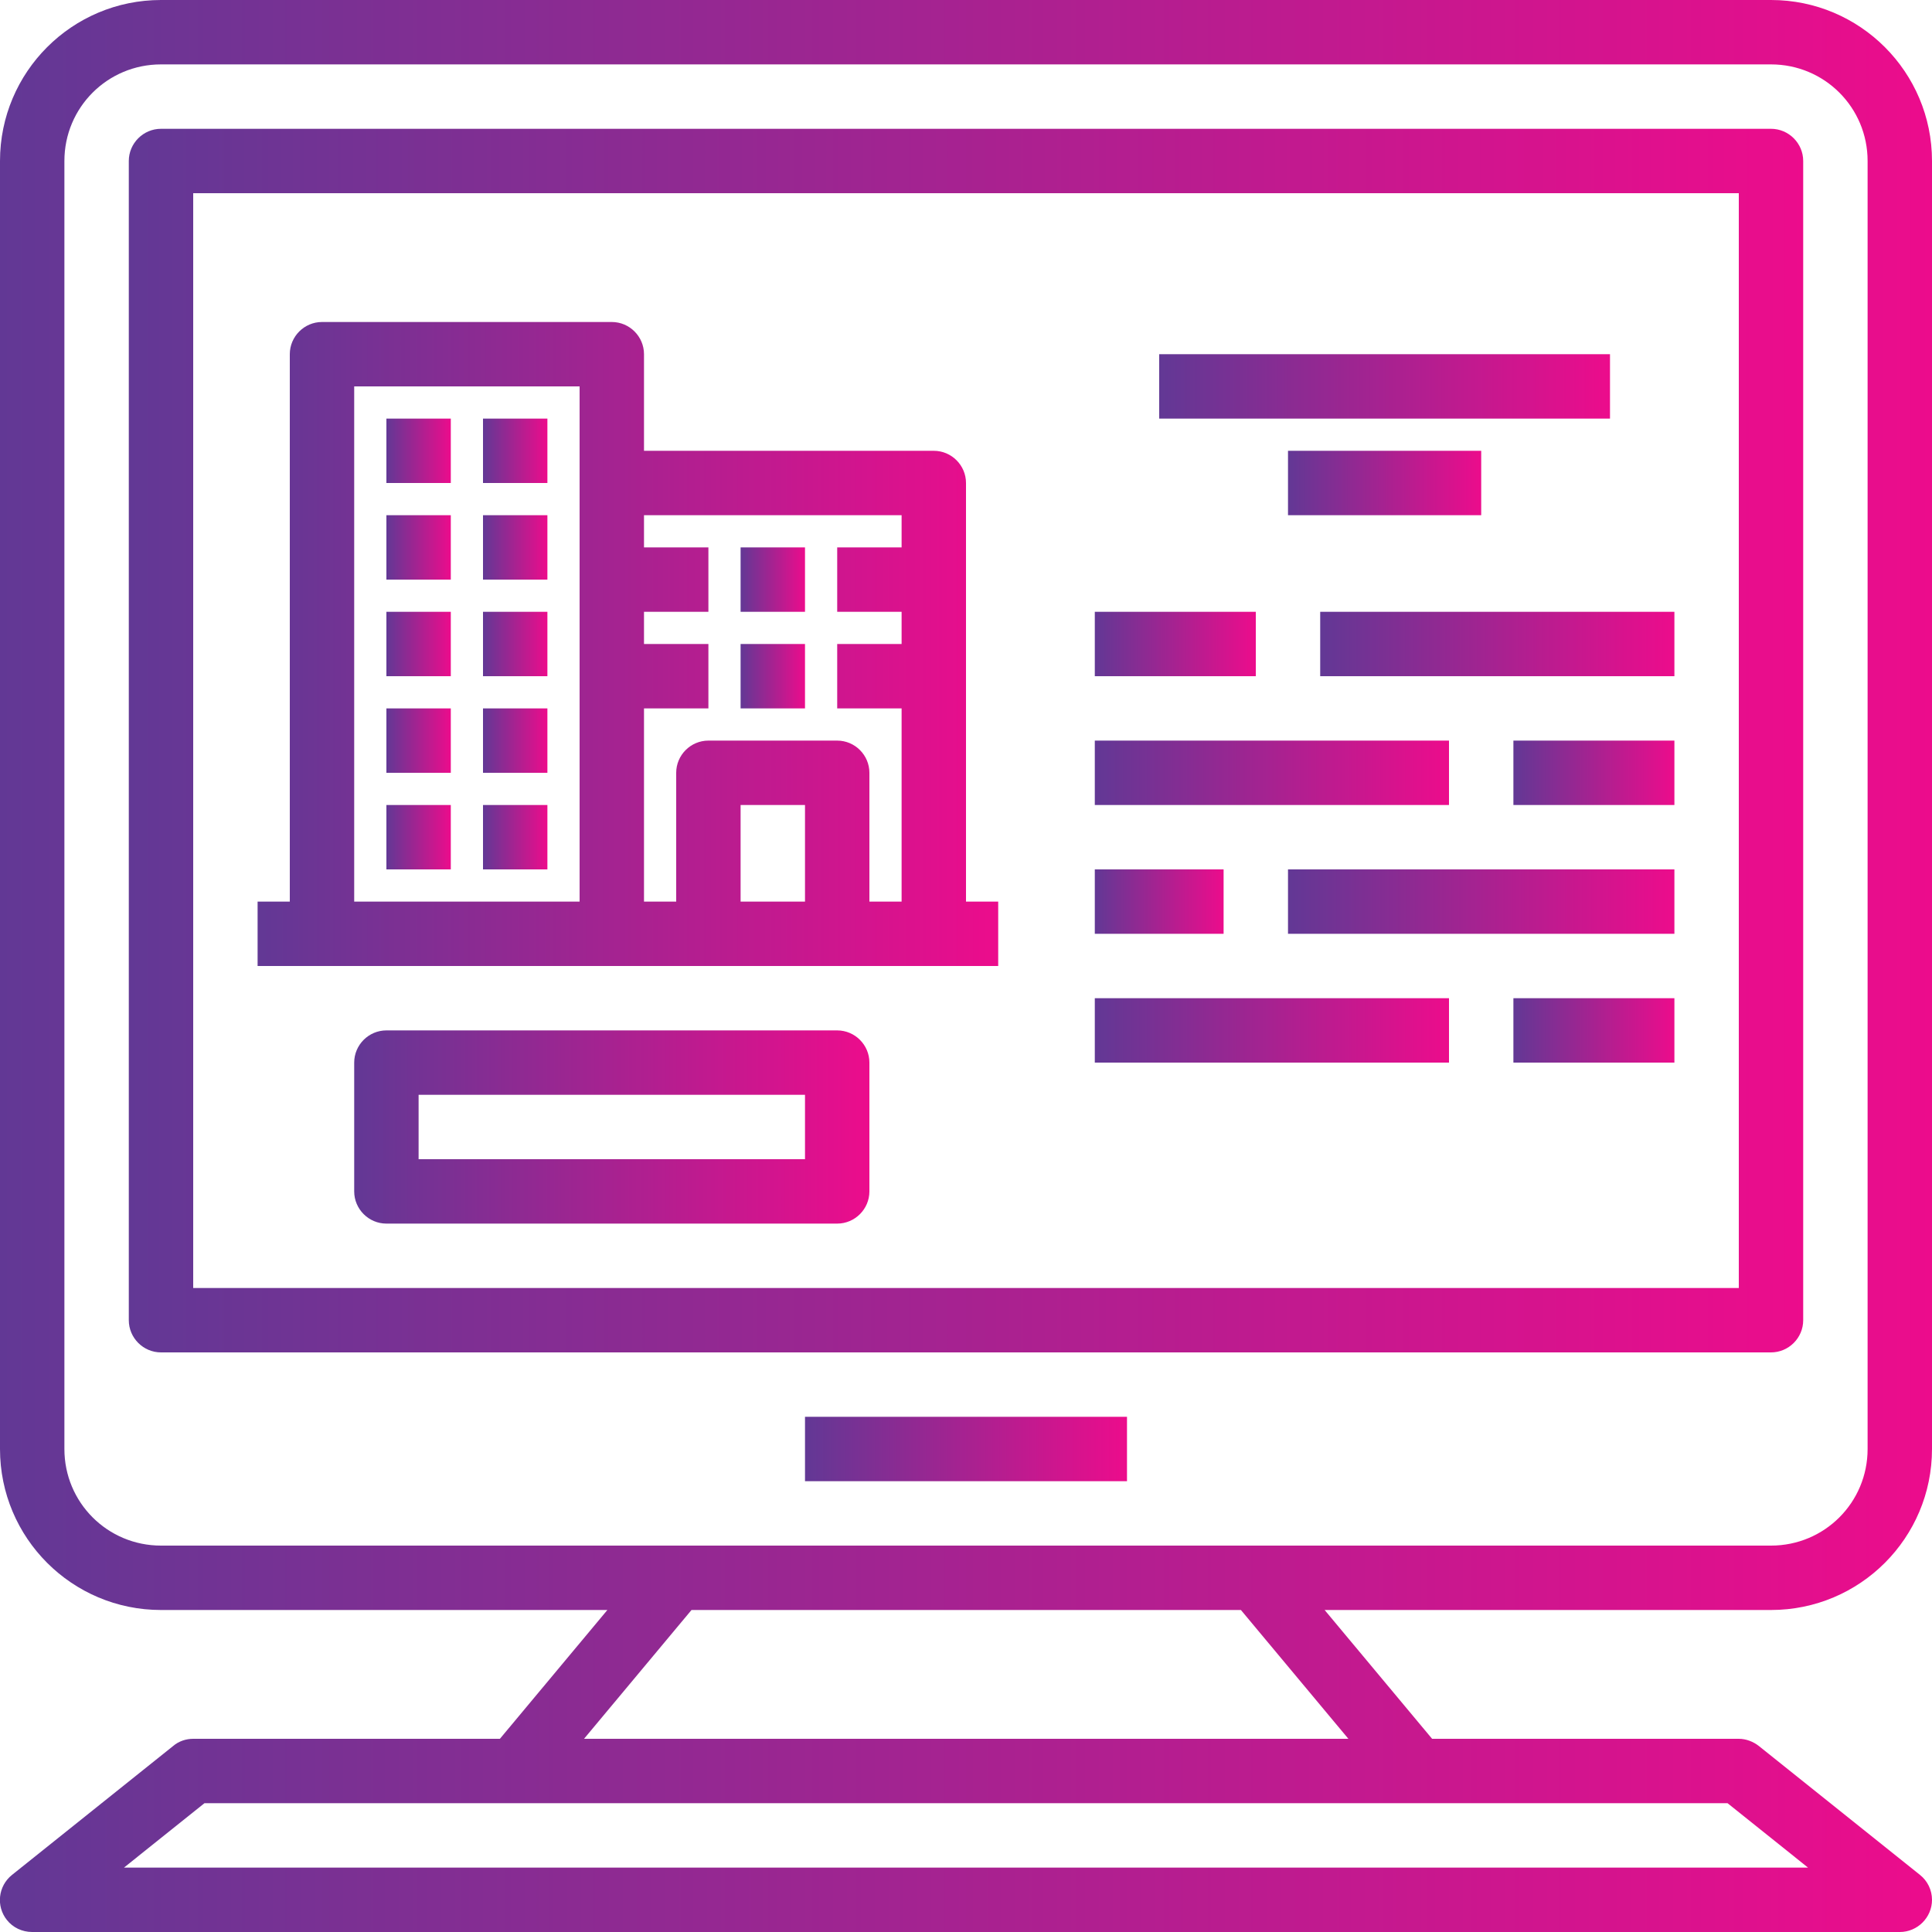
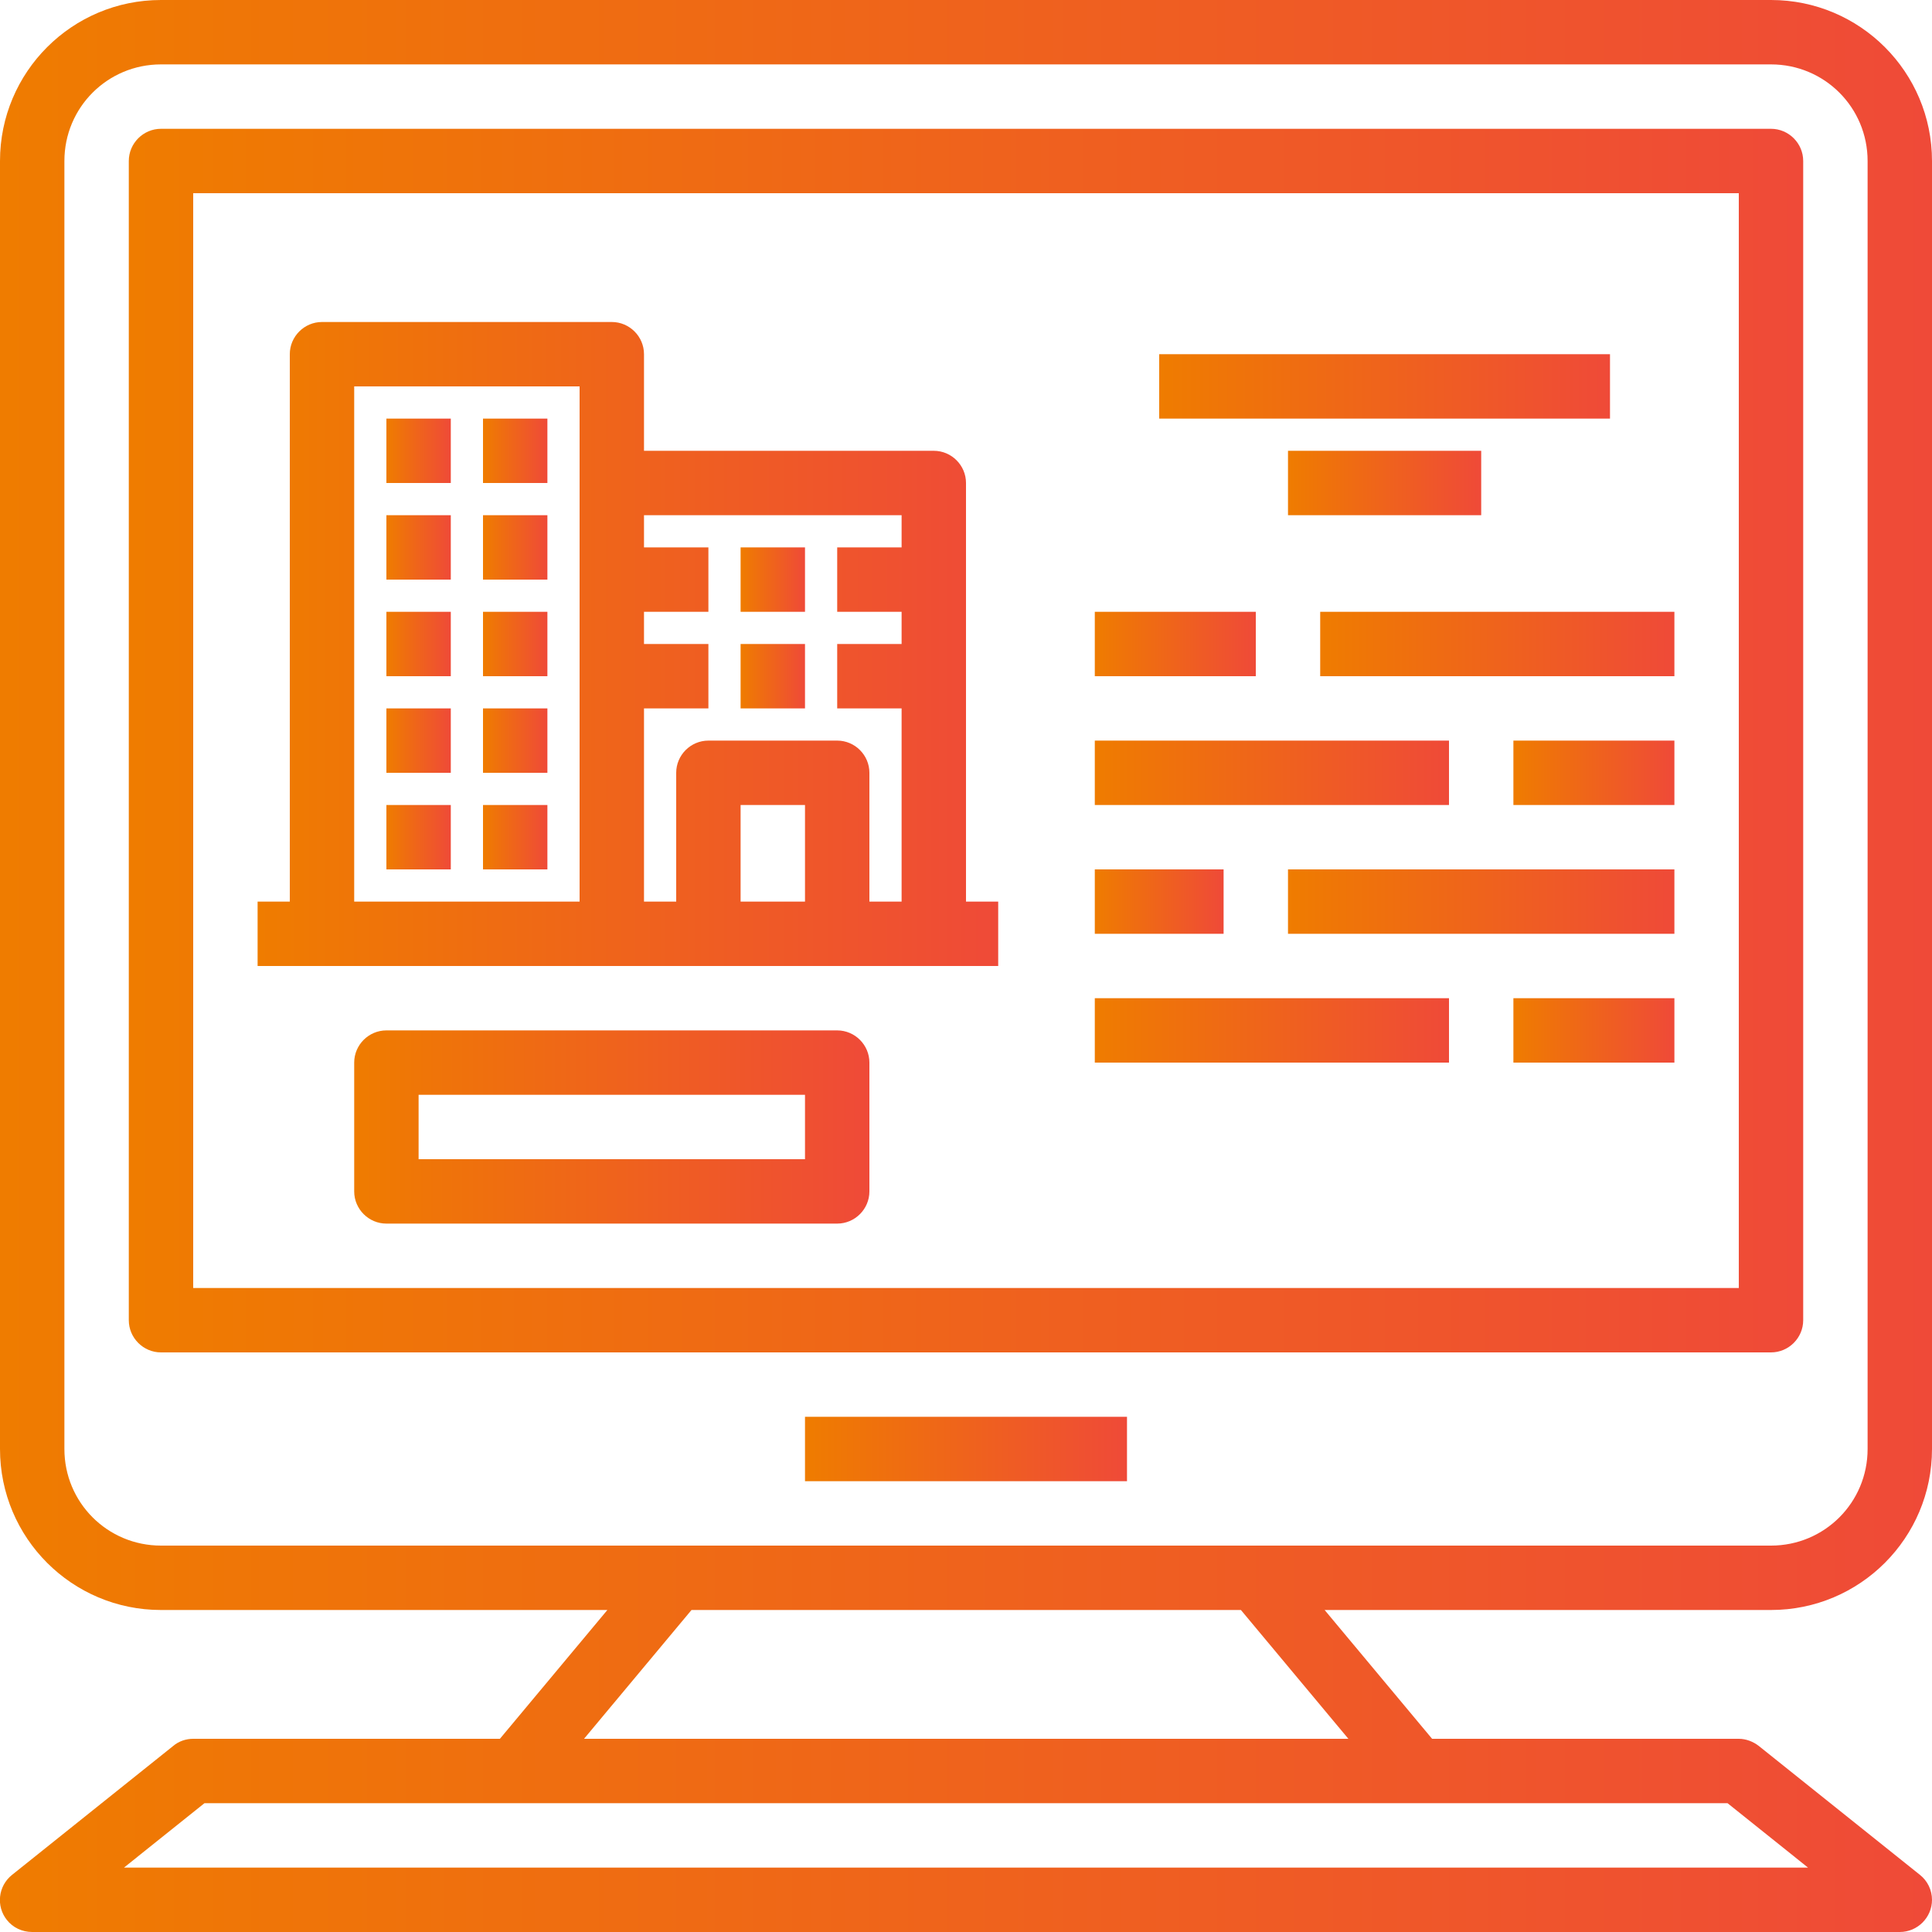
<svg xmlns="http://www.w3.org/2000/svg" version="1.1" id="Capa_1" x="0px" y="0px" viewBox="0 0 480 480" style="enable-background:new 0 0 480 480;" xml:space="preserve">
  <style type="text/css">
	.st0{fill:url(#SVGID_1_);}
	.st1{fill:url(#SVGID_2_);}
	.st2{fill:url(#SVGID_3_);}
	.st3{fill:url(#SVGID_4_);}
	.st4{fill:url(#SVGID_5_);}
	.st5{fill:url(#SVGID_6_);}
	.st6{fill:url(#SVGID_7_);}
	.st7{fill:url(#SVGID_8_);}
	.st8{fill:url(#SVGID_9_);}
	.st9{fill:url(#SVGID_10_);}
	.st10{fill:url(#SVGID_11_);}
	.st11{fill:url(#SVGID_12_);}
	.st12{fill:url(#SVGID_13_);}
	.st13{fill:url(#SVGID_14_);}
	.st14{fill:url(#SVGID_15_);}
	.st15{fill:url(#SVGID_16_);}
	.st16{fill:url(#SVGID_17_);}
	.st17{fill:url(#SVGID_18_);}
	.st18{fill:url(#SVGID_19_);}
	.st19{fill:url(#SVGID_20_);}
	.st20{fill:url(#SVGID_21_);}
	.st21{fill:url(#SVGID_22_);}
	.st22{fill:url(#SVGID_23_);}
	.st23{fill:url(#SVGID_24_);}
	.st24{fill:url(#SVGID_25_);}
	.st25{fill:url(#SVGID_26_);}
	.st26{fill:url(#SVGID_27_);}
</style>
  <g>
    <g>
-       <linearGradient id="SVGID_1_" gradientUnits="userSpaceOnUse" x1="-1.509315e-04" y1="240.004" x2="480.008" y2="240.004">
-         <stop offset="0" style="stop-color:#623895" />
-         <stop offset="1" style="stop-color:#EC0C8C" />
+       <linearGradient id="SVGID_1_" gradientUnits="userSpaceOnUse" x1="-2.391572e-02" y1="240" x2="480" y2="240" gradientTransform="matrix(1 0 0 -1 0 480)">
+         <stop offset="0" style="stop-color:#EF7C00" />
+         <stop offset="1" style="stop-color:#EF4A38" />
      </linearGradient>
      <path class="st0" d="M477,465.8l-40-32c-1.4-1.1-3.2-1.8-5-1.8h-76.2l-26.7-32H440c22.1,0,40-17.9,40-40V40c0-22.1-17.9-40-40-40    H40C17.9,0,0,17.9,0,40v320c0,22.1,17.9,40,40,40h110.9l-26.7,32H48c-1.8,0-3.6,0.6-5,1.8l-40,32c-3.5,2.8-4,7.8-1.3,11.2    c1.5,1.9,3.8,3,6.3,3h464c4.4,0,8-3.6,8-8C480,469.6,478.9,467.3,477,465.8z M40,384c-13.3,0-24-10.7-24-24V40    c0-13.3,10.7-24,24-24h400c13.3,0,24,10.7,24,24v320c0,13.3-10.7,24-24,24H40z M171.8,400h136.5l26.7,32H145.1L171.8,400z     M30.8,464l20-16h378.4l20,16H30.8z" />
    </g>
  </g>
  <g>
    <g>
-       <linearGradient id="SVGID_2_" gradientUnits="userSpaceOnUse" x1="32.004" y1="184.004" x2="448.004" y2="184.004">
-         <stop offset="0" style="stop-color:#623895" />
-         <stop offset="1" style="stop-color:#EC0C8C" />
+       <linearGradient id="SVGID_2_" gradientUnits="userSpaceOnUse" x1="32" y1="296" x2="448" y2="296" gradientTransform="matrix(1 0 0 -1 0 480)">
+         <stop offset="0" style="stop-color:#EF7C00" />
+         <stop offset="1" style="stop-color:#EF4A38" />
      </linearGradient>
      <path class="st1" d="M440,32H40c-4.4,0-8,3.6-8,8v288c0,4.4,3.6,8,8,8h400c4.4,0,8-3.6,8-8V40C448,35.6,444.4,32,440,32z M432,320    H48V48h384V320z" />
    </g>
  </g>
  <g>
    <g>
-       <linearGradient id="SVGID_3_" gradientUnits="userSpaceOnUse" x1="200.004" y1="360.004" x2="280.004" y2="360.004">
-         <stop offset="0" style="stop-color:#623895" />
-         <stop offset="1" style="stop-color:#EC0C8C" />
+       <linearGradient id="SVGID_3_" gradientUnits="userSpaceOnUse" x1="200" y1="120" x2="280" y2="120" gradientTransform="matrix(1 0 0 -1 0 480)">
+         <stop offset="0" style="stop-color:#EF7C00" />
+         <stop offset="1" style="stop-color:#EF4A38" />
      </linearGradient>
      <rect x="200" y="352" class="st2" width="80" height="16" />
    </g>
  </g>
  <g>
    <g>
-       <linearGradient id="SVGID_4_" gradientUnits="userSpaceOnUse" x1="64.004" y1="160.004" x2="248.004" y2="160.004">
-         <stop offset="0" style="stop-color:#623895" />
-         <stop offset="1" style="stop-color:#EC0C8C" />
+       <linearGradient id="SVGID_4_" gradientUnits="userSpaceOnUse" x1="64" y1="320" x2="248" y2="320" gradientTransform="matrix(1 0 0 -1 0 480)">
+         <stop offset="0" style="stop-color:#EF7C00" />
+         <stop offset="1" style="stop-color:#EF4A38" />
      </linearGradient>
      <path class="st3" d="M240,224V120c0-4.4-3.6-8-8-8h-72V88c0-4.4-3.6-8-8-8H80c-4.4,0-8,3.6-8,8v136h-8v16h88h96v-16H240z M144,224    H88V96h56V224z M200,224h-16v-24h16V224z M224,136h-16v16h16v8h-16v16h16v48h-8v-32c0-4.4-3.6-8-8-8h-32c-4.4,0-8,3.6-8,8v32h-8    v-48h16v-16h-16v-8h16v-16h-16v-8h64V136z" />
    </g>
  </g>
  <g>
    <g>
-       <linearGradient id="SVGID_5_" gradientUnits="userSpaceOnUse" x1="96.004" y1="112.004" x2="112.004" y2="112.004">
-         <stop offset="0" style="stop-color:#623895" />
-         <stop offset="1" style="stop-color:#EC0C8C" />
+       <linearGradient id="SVGID_5_" gradientUnits="userSpaceOnUse" x1="96" y1="368" x2="112" y2="368" gradientTransform="matrix(1 0 0 -1 0 480)">
+         <stop offset="0" style="stop-color:#EF7C00" />
+         <stop offset="1" style="stop-color:#EF4A38" />
      </linearGradient>
      <rect x="96" y="104" class="st4" width="16" height="16" />
    </g>
  </g>
  <g>
    <g>
-       <linearGradient id="SVGID_6_" gradientUnits="userSpaceOnUse" x1="120.004" y1="112.004" x2="136.004" y2="112.004">
-         <stop offset="0" style="stop-color:#623895" />
-         <stop offset="1" style="stop-color:#EC0C8C" />
+       <linearGradient id="SVGID_6_" gradientUnits="userSpaceOnUse" x1="120" y1="368" x2="136" y2="368" gradientTransform="matrix(1 0 0 -1 0 480)">
+         <stop offset="0" style="stop-color:#EF7C00" />
+         <stop offset="1" style="stop-color:#EF4A38" />
      </linearGradient>
      <rect x="120" y="104" class="st5" width="16" height="16" />
    </g>
  </g>
  <g>
    <g>
-       <linearGradient id="SVGID_7_" gradientUnits="userSpaceOnUse" x1="184.004" y1="144.004" x2="200.004" y2="144.004">
-         <stop offset="0" style="stop-color:#623895" />
-         <stop offset="1" style="stop-color:#EC0C8C" />
+       <linearGradient id="SVGID_7_" gradientUnits="userSpaceOnUse" x1="184" y1="336" x2="200" y2="336" gradientTransform="matrix(1 0 0 -1 0 480)">
+         <stop offset="0" style="stop-color:#EF7C00" />
+         <stop offset="1" style="stop-color:#EF4A38" />
      </linearGradient>
      <rect x="184" y="136" class="st6" width="16" height="16" />
    </g>
  </g>
  <g>
    <g>
-       <linearGradient id="SVGID_8_" gradientUnits="userSpaceOnUse" x1="184.004" y1="168.004" x2="200.004" y2="168.004">
-         <stop offset="0" style="stop-color:#623895" />
-         <stop offset="1" style="stop-color:#EC0C8C" />
+       <linearGradient id="SVGID_8_" gradientUnits="userSpaceOnUse" x1="184" y1="312" x2="200" y2="312" gradientTransform="matrix(1 0 0 -1 0 480)">
+         <stop offset="0" style="stop-color:#EF7C00" />
+         <stop offset="1" style="stop-color:#EF4A38" />
      </linearGradient>
      <rect x="184" y="160" class="st7" width="16" height="16" />
    </g>
  </g>
  <g>
    <g>
-       <linearGradient id="SVGID_9_" gradientUnits="userSpaceOnUse" x1="96.004" y1="136.004" x2="112.004" y2="136.004">
-         <stop offset="0" style="stop-color:#623895" />
-         <stop offset="1" style="stop-color:#EC0C8C" />
+       <linearGradient id="SVGID_9_" gradientUnits="userSpaceOnUse" x1="96" y1="344" x2="112" y2="344" gradientTransform="matrix(1 0 0 -1 0 480)">
+         <stop offset="0" style="stop-color:#EF7C00" />
+         <stop offset="1" style="stop-color:#EF4A38" />
      </linearGradient>
      <rect x="96" y="128" class="st8" width="16" height="16" />
    </g>
  </g>
  <g>
    <g>
-       <linearGradient id="SVGID_10_" gradientUnits="userSpaceOnUse" x1="120.004" y1="136.004" x2="136.004" y2="136.004">
-         <stop offset="0" style="stop-color:#623895" />
-         <stop offset="1" style="stop-color:#EC0C8C" />
+       <linearGradient id="SVGID_10_" gradientUnits="userSpaceOnUse" x1="120" y1="344" x2="136" y2="344" gradientTransform="matrix(1 0 0 -1 0 480)">
+         <stop offset="0" style="stop-color:#EF7C00" />
+         <stop offset="1" style="stop-color:#EF4A38" />
      </linearGradient>
      <rect x="120" y="128" class="st9" width="16" height="16" />
    </g>
  </g>
  <g>
    <g>
-       <linearGradient id="SVGID_11_" gradientUnits="userSpaceOnUse" x1="96.004" y1="160.004" x2="112.004" y2="160.004">
-         <stop offset="0" style="stop-color:#623895" />
-         <stop offset="1" style="stop-color:#EC0C8C" />
+       <linearGradient id="SVGID_11_" gradientUnits="userSpaceOnUse" x1="96" y1="320" x2="112" y2="320" gradientTransform="matrix(1 0 0 -1 0 480)">
+         <stop offset="0" style="stop-color:#EF7C00" />
+         <stop offset="1" style="stop-color:#EF4A38" />
      </linearGradient>
      <rect x="96" y="152" class="st10" width="16" height="16" />
    </g>
  </g>
  <g>
    <g>
-       <linearGradient id="SVGID_12_" gradientUnits="userSpaceOnUse" x1="120.004" y1="160.004" x2="136.004" y2="160.004">
-         <stop offset="0" style="stop-color:#623895" />
-         <stop offset="1" style="stop-color:#EC0C8C" />
+       <linearGradient id="SVGID_12_" gradientUnits="userSpaceOnUse" x1="120" y1="320" x2="136" y2="320" gradientTransform="matrix(1 0 0 -1 0 480)">
+         <stop offset="0" style="stop-color:#EF7C00" />
+         <stop offset="1" style="stop-color:#EF4A38" />
      </linearGradient>
      <rect x="120" y="152" class="st11" width="16" height="16" />
    </g>
  </g>
  <g>
    <g>
-       <linearGradient id="SVGID_13_" gradientUnits="userSpaceOnUse" x1="96.004" y1="184.004" x2="112.004" y2="184.004">
-         <stop offset="0" style="stop-color:#623895" />
-         <stop offset="1" style="stop-color:#EC0C8C" />
+       <linearGradient id="SVGID_13_" gradientUnits="userSpaceOnUse" x1="96" y1="296" x2="112" y2="296" gradientTransform="matrix(1 0 0 -1 0 480)">
+         <stop offset="0" style="stop-color:#EF7C00" />
+         <stop offset="1" style="stop-color:#EF4A38" />
      </linearGradient>
      <rect x="96" y="176" class="st12" width="16" height="16" />
    </g>
  </g>
  <g>
    <g>
-       <linearGradient id="SVGID_14_" gradientUnits="userSpaceOnUse" x1="120.004" y1="184.004" x2="136.004" y2="184.004">
-         <stop offset="0" style="stop-color:#623895" />
-         <stop offset="1" style="stop-color:#EC0C8C" />
+       <linearGradient id="SVGID_14_" gradientUnits="userSpaceOnUse" x1="120" y1="296" x2="136" y2="296" gradientTransform="matrix(1 0 0 -1 0 480)">
+         <stop offset="0" style="stop-color:#EF7C00" />
+         <stop offset="1" style="stop-color:#EF4A38" />
      </linearGradient>
      <rect x="120" y="176" class="st13" width="16" height="16" />
    </g>
  </g>
  <g>
    <g>
-       <linearGradient id="SVGID_15_" gradientUnits="userSpaceOnUse" x1="96.004" y1="208.004" x2="112.004" y2="208.004">
-         <stop offset="0" style="stop-color:#623895" />
-         <stop offset="1" style="stop-color:#EC0C8C" />
+       <linearGradient id="SVGID_15_" gradientUnits="userSpaceOnUse" x1="96" y1="272" x2="112" y2="272" gradientTransform="matrix(1 0 0 -1 0 480)">
+         <stop offset="0" style="stop-color:#EF7C00" />
+         <stop offset="1" style="stop-color:#EF4A38" />
      </linearGradient>
      <rect x="96" y="200" class="st14" width="16" height="16" />
    </g>
  </g>
  <g>
    <g>
-       <linearGradient id="SVGID_16_" gradientUnits="userSpaceOnUse" x1="120.004" y1="208.004" x2="136.004" y2="208.004">
-         <stop offset="0" style="stop-color:#623895" />
-         <stop offset="1" style="stop-color:#EC0C8C" />
+       <linearGradient id="SVGID_16_" gradientUnits="userSpaceOnUse" x1="120" y1="272" x2="136" y2="272" gradientTransform="matrix(1 0 0 -1 0 480)">
+         <stop offset="0" style="stop-color:#EF7C00" />
+         <stop offset="1" style="stop-color:#EF4A38" />
      </linearGradient>
      <rect x="120" y="200" class="st15" width="16" height="16" />
    </g>
  </g>
  <g>
    <g>
-       <linearGradient id="SVGID_17_" gradientUnits="userSpaceOnUse" x1="288.004" y1="96.004" x2="400.004" y2="96.004">
-         <stop offset="0" style="stop-color:#623895" />
-         <stop offset="1" style="stop-color:#EC0C8C" />
+       <linearGradient id="SVGID_17_" gradientUnits="userSpaceOnUse" x1="288" y1="384" x2="400" y2="384" gradientTransform="matrix(1 0 0 -1 0 480)">
+         <stop offset="0" style="stop-color:#EF7C00" />
+         <stop offset="1" style="stop-color:#EF4A38" />
      </linearGradient>
      <rect x="288" y="88" class="st16" width="112" height="16" />
    </g>
  </g>
  <g>
    <g>
-       <linearGradient id="SVGID_18_" gradientUnits="userSpaceOnUse" x1="320.004" y1="120.004" x2="368.004" y2="120.004">
-         <stop offset="0" style="stop-color:#623895" />
-         <stop offset="1" style="stop-color:#EC0C8C" />
+       <linearGradient id="SVGID_18_" gradientUnits="userSpaceOnUse" x1="320" y1="360" x2="368" y2="360" gradientTransform="matrix(1 0 0 -1 0 480)">
+         <stop offset="0" style="stop-color:#EF7C00" />
+         <stop offset="1" style="stop-color:#EF4A38" />
      </linearGradient>
      <rect x="320" y="112" class="st17" width="48" height="16" />
    </g>
  </g>
  <g>
    <g>
-       <linearGradient id="SVGID_19_" gradientUnits="userSpaceOnUse" x1="88.004" y1="280.004" x2="216.004" y2="280.004">
-         <stop offset="0" style="stop-color:#623895" />
-         <stop offset="1" style="stop-color:#EC0C8C" />
+       <linearGradient id="SVGID_19_" gradientUnits="userSpaceOnUse" x1="88" y1="200" x2="216" y2="200" gradientTransform="matrix(1 0 0 -1 0 480)">
+         <stop offset="0" style="stop-color:#EF7C00" />
+         <stop offset="1" style="stop-color:#EF4A38" />
      </linearGradient>
      <path class="st18" d="M208,256H96c-4.4,0-8,3.6-8,8v32c0,4.4,3.6,8,8,8h112c4.4,0,8-3.6,8-8v-32C216,259.6,212.4,256,208,256z     M200,288h-96v-16h96V288z" />
    </g>
  </g>
  <g>
    <g>
-       <linearGradient id="SVGID_20_" gradientUnits="userSpaceOnUse" x1="328.004" y1="160.004" x2="416.004" y2="160.004">
-         <stop offset="0" style="stop-color:#623895" />
-         <stop offset="1" style="stop-color:#EC0C8C" />
+       <linearGradient id="SVGID_20_" gradientUnits="userSpaceOnUse" x1="328" y1="320" x2="416" y2="320" gradientTransform="matrix(1 0 0 -1 0 480)">
+         <stop offset="0" style="stop-color:#EF7C00" />
+         <stop offset="1" style="stop-color:#EF4A38" />
      </linearGradient>
      <rect x="328" y="152" class="st19" width="88" height="16" />
    </g>
  </g>
  <g>
    <g>
-       <linearGradient id="SVGID_21_" gradientUnits="userSpaceOnUse" x1="272.004" y1="160.004" x2="312.004" y2="160.004">
-         <stop offset="0" style="stop-color:#623895" />
-         <stop offset="1" style="stop-color:#EC0C8C" />
+       <linearGradient id="SVGID_21_" gradientUnits="userSpaceOnUse" x1="272" y1="320" x2="312" y2="320" gradientTransform="matrix(1 0 0 -1 0 480)">
+         <stop offset="0" style="stop-color:#EF7C00" />
+         <stop offset="1" style="stop-color:#EF4A38" />
      </linearGradient>
      <rect x="272" y="152" class="st20" width="40" height="16" />
    </g>
  </g>
  <g>
    <g>
-       <linearGradient id="SVGID_22_" gradientUnits="userSpaceOnUse" x1="376.004" y1="192.004" x2="416.004" y2="192.004">
-         <stop offset="0" style="stop-color:#623895" />
-         <stop offset="1" style="stop-color:#EC0C8C" />
+       <linearGradient id="SVGID_22_" gradientUnits="userSpaceOnUse" x1="376" y1="288" x2="416" y2="288" gradientTransform="matrix(1 0 0 -1 0 480)">
+         <stop offset="0" style="stop-color:#EF7C00" />
+         <stop offset="1" style="stop-color:#EF4A38" />
      </linearGradient>
      <rect x="376" y="184" class="st21" width="40" height="16" />
    </g>
  </g>
  <g>
    <g>
-       <linearGradient id="SVGID_23_" gradientUnits="userSpaceOnUse" x1="272.004" y1="192.004" x2="360.004" y2="192.004">
-         <stop offset="0" style="stop-color:#623895" />
-         <stop offset="1" style="stop-color:#EC0C8C" />
+       <linearGradient id="SVGID_23_" gradientUnits="userSpaceOnUse" x1="272" y1="288" x2="360" y2="288" gradientTransform="matrix(1 0 0 -1 0 480)">
+         <stop offset="0" style="stop-color:#EF7C00" />
+         <stop offset="1" style="stop-color:#EF4A38" />
      </linearGradient>
      <rect x="272" y="184" class="st22" width="88" height="16" />
    </g>
  </g>
  <g>
    <g>
-       <linearGradient id="SVGID_24_" gradientUnits="userSpaceOnUse" x1="320.004" y1="224.004" x2="416.004" y2="224.004">
-         <stop offset="0" style="stop-color:#623895" />
-         <stop offset="1" style="stop-color:#EC0C8C" />
+       <linearGradient id="SVGID_24_" gradientUnits="userSpaceOnUse" x1="320" y1="256" x2="416" y2="256" gradientTransform="matrix(1 0 0 -1 0 480)">
+         <stop offset="0" style="stop-color:#EF7C00" />
+         <stop offset="1" style="stop-color:#EF4A38" />
      </linearGradient>
      <rect x="320" y="216" class="st23" width="96" height="16" />
    </g>
  </g>
  <g>
    <g>
-       <linearGradient id="SVGID_25_" gradientUnits="userSpaceOnUse" x1="272.004" y1="224.004" x2="304.004" y2="224.004">
-         <stop offset="0" style="stop-color:#623895" />
-         <stop offset="1" style="stop-color:#EC0C8C" />
+       <linearGradient id="SVGID_25_" gradientUnits="userSpaceOnUse" x1="272" y1="256" x2="304" y2="256" gradientTransform="matrix(1 0 0 -1 0 480)">
+         <stop offset="0" style="stop-color:#EF7C00" />
+         <stop offset="1" style="stop-color:#EF4A38" />
      </linearGradient>
      <rect x="272" y="216" class="st24" width="32" height="16" />
    </g>
  </g>
  <g>
    <g>
-       <linearGradient id="SVGID_26_" gradientUnits="userSpaceOnUse" x1="376.004" y1="256.004" x2="416.004" y2="256.004">
-         <stop offset="0" style="stop-color:#623895" />
-         <stop offset="1" style="stop-color:#EC0C8C" />
+       <linearGradient id="SVGID_26_" gradientUnits="userSpaceOnUse" x1="376" y1="224" x2="416" y2="224" gradientTransform="matrix(1 0 0 -1 0 480)">
+         <stop offset="0" style="stop-color:#EF7C00" />
+         <stop offset="1" style="stop-color:#EF4A38" />
      </linearGradient>
      <rect x="376" y="248" class="st25" width="40" height="16" />
    </g>
  </g>
  <g>
    <g>
-       <linearGradient id="SVGID_27_" gradientUnits="userSpaceOnUse" x1="272.004" y1="256.004" x2="360.004" y2="256.004">
-         <stop offset="0" style="stop-color:#623895" />
-         <stop offset="1" style="stop-color:#EC0C8C" />
+       <linearGradient id="SVGID_27_" gradientUnits="userSpaceOnUse" x1="272" y1="224" x2="360" y2="224" gradientTransform="matrix(1 0 0 -1 0 480)">
+         <stop offset="0" style="stop-color:#EF7C00" />
+         <stop offset="1" style="stop-color:#EF4A38" />
      </linearGradient>
      <rect x="272" y="248" class="st26" width="88" height="16" />
    </g>
  </g>
</svg>
